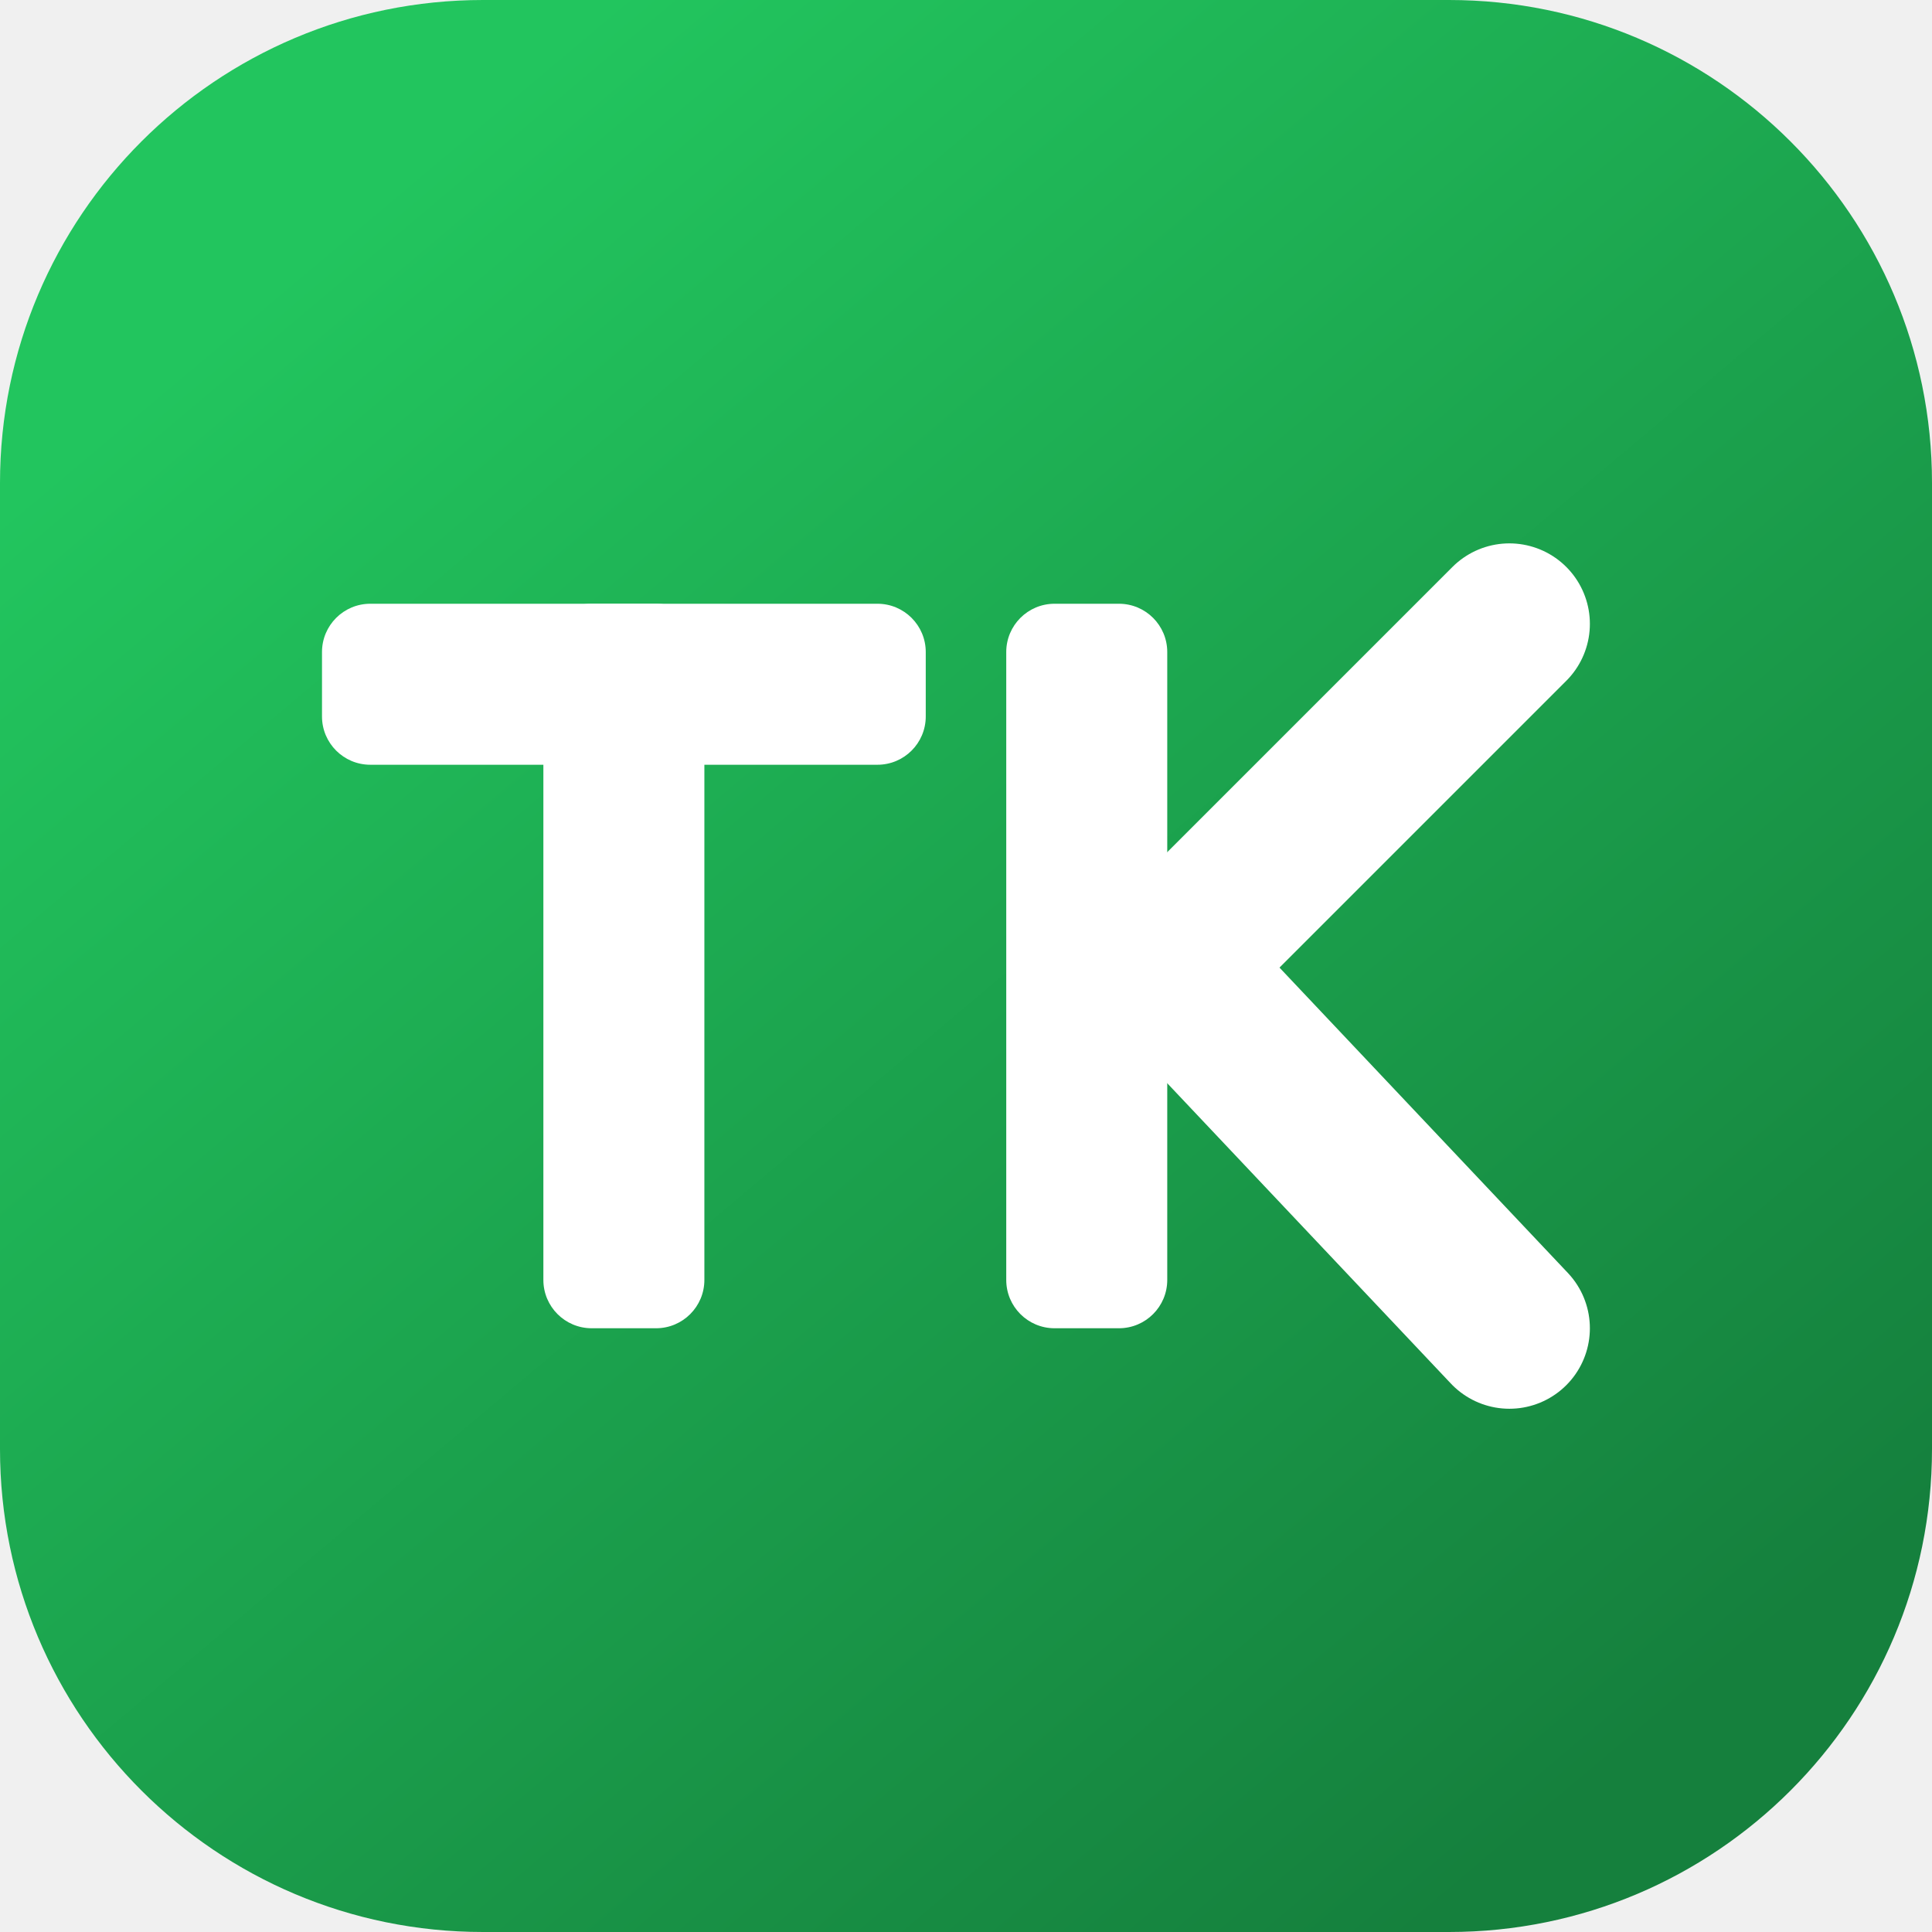
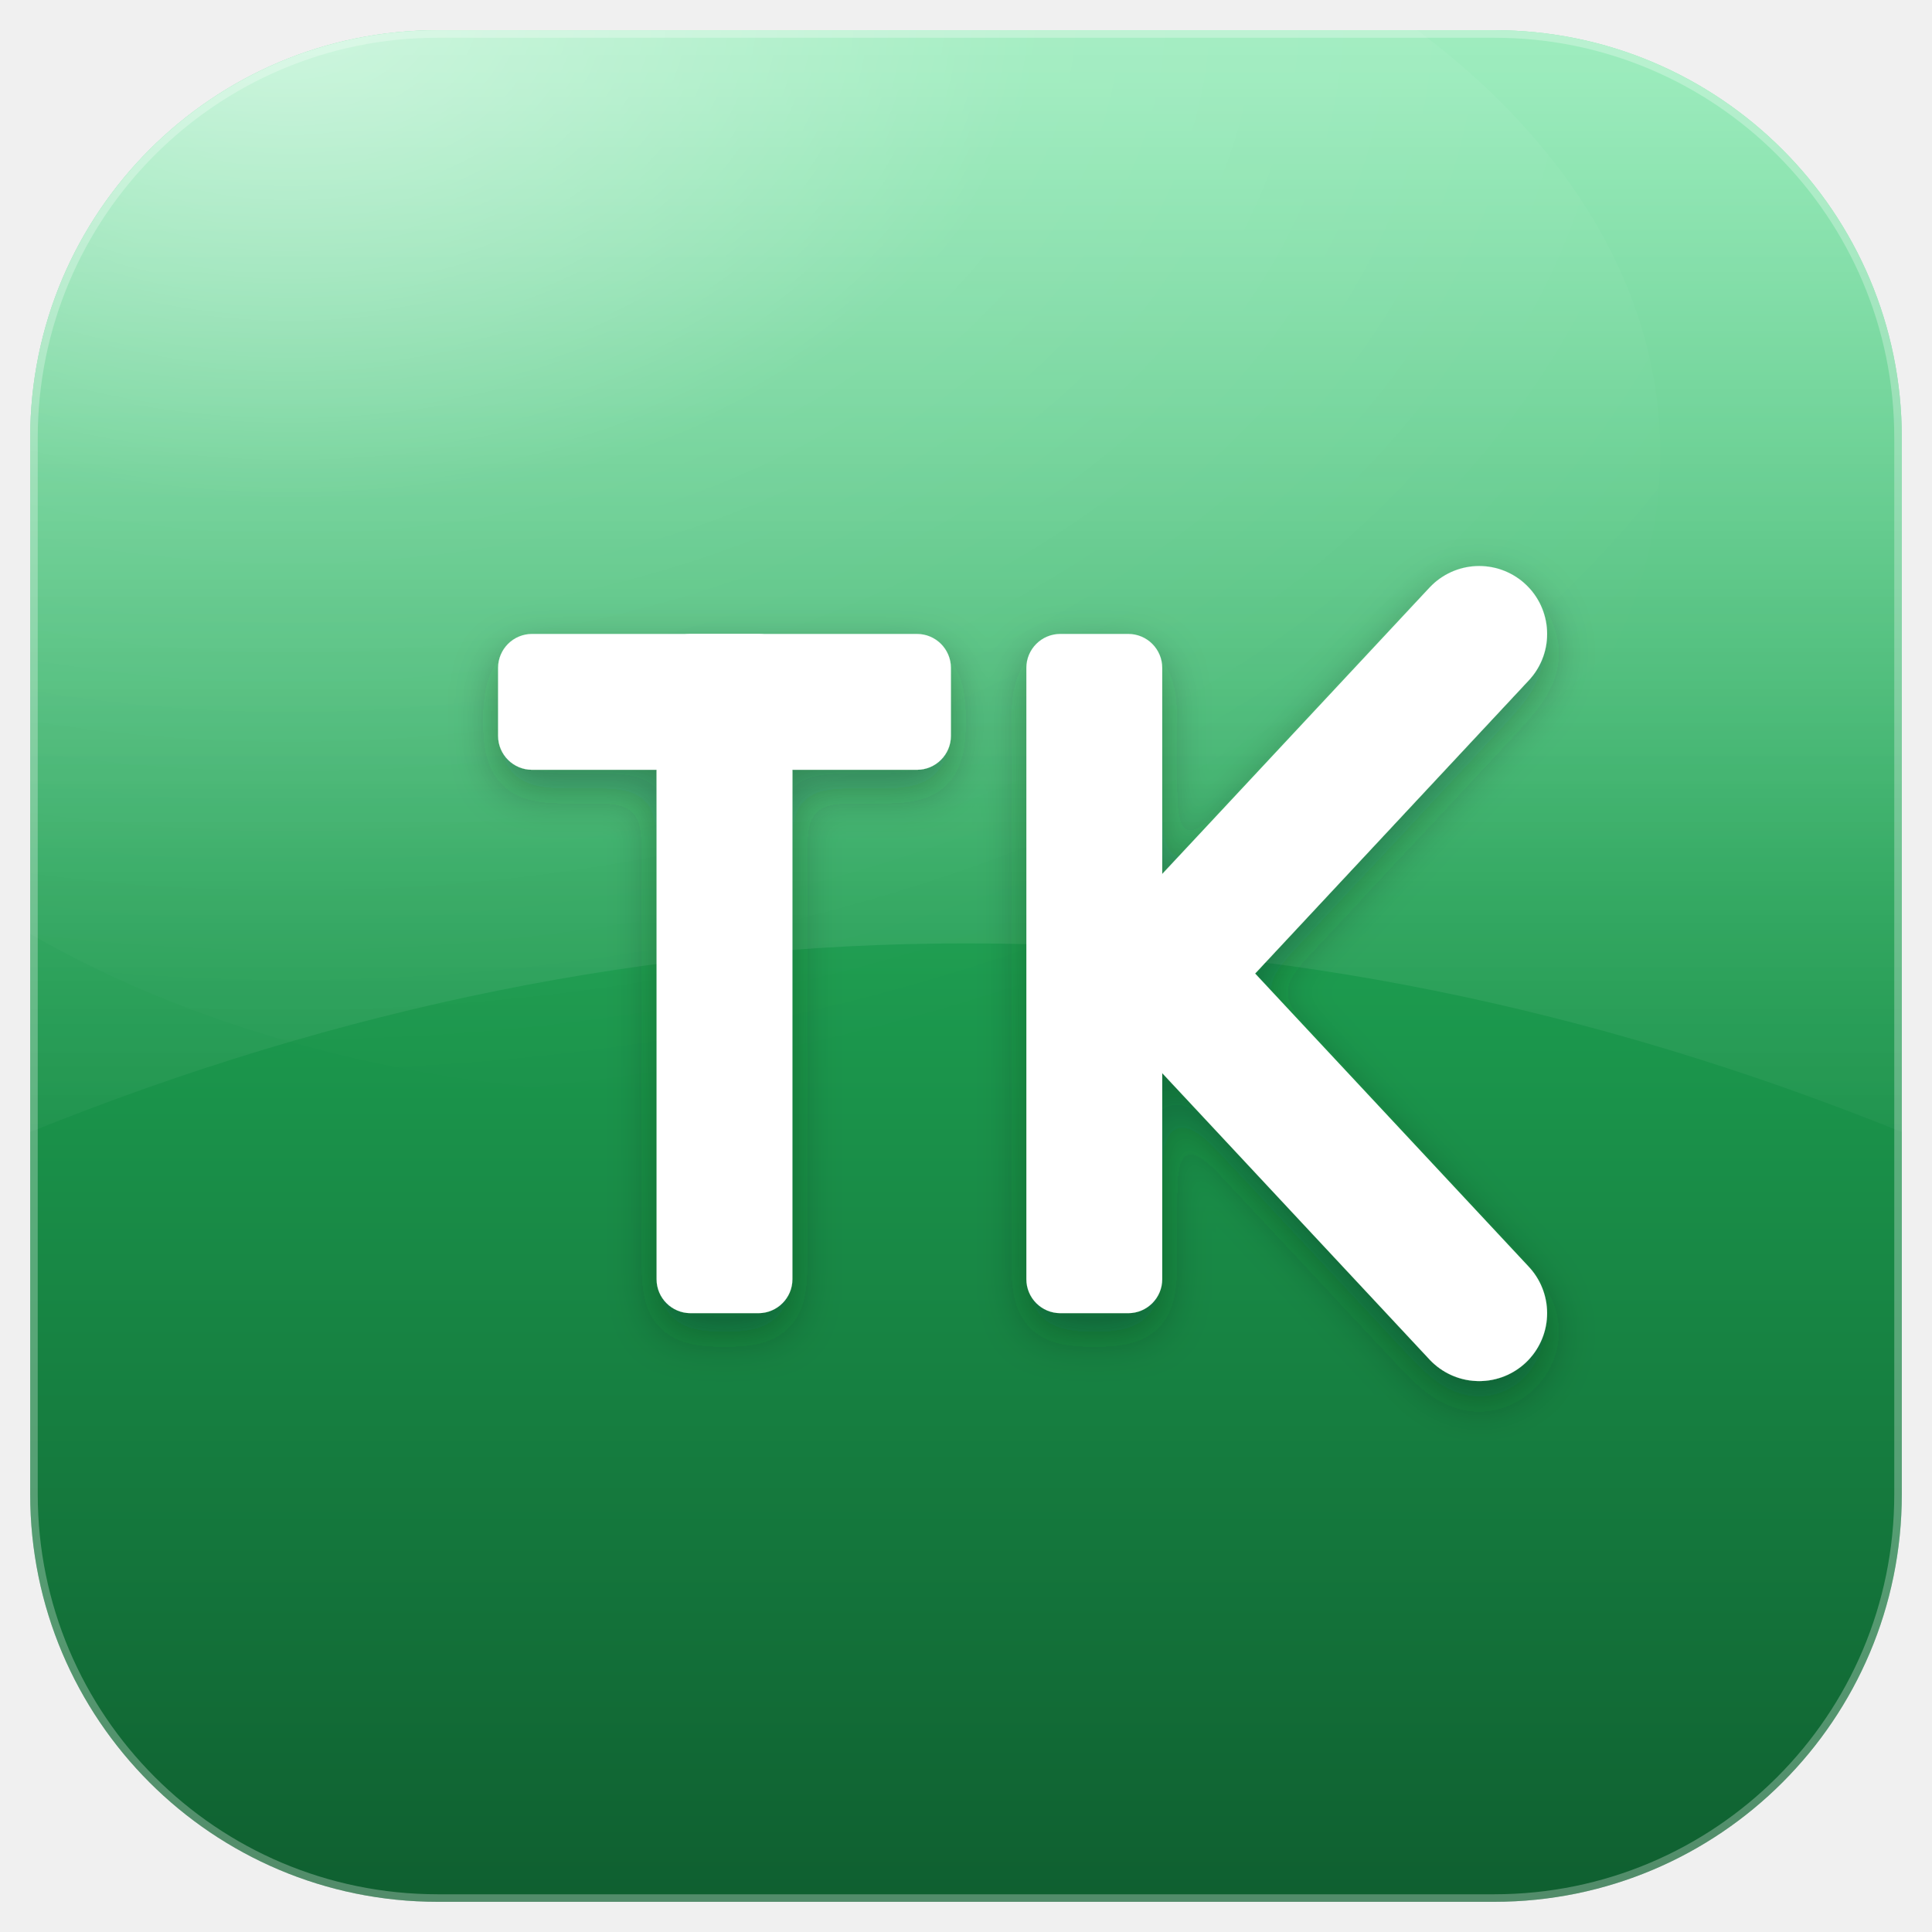
- <svg xmlns="http://www.w3.org/2000/svg" width="48" height="48" viewBox="0 0 48 48" fill="none">
+ <svg xmlns="http://www.w3.org/2000/svg" width="512" height="512" viewBox="0 0 512 512">
  <defs>
-     <linearGradient id="g" x1="8" y1="6" x2="40" y2="44" gradientUnits="userSpaceOnUse">
-       <stop stop-color="#22c55e" />
-       <stop offset="1" stop-color="#15803d" />
+     <linearGradient id="bg" x1="256" y1="16" x2="256" y2="504" gradientUnits="userSpaceOnUse">
+       <stop offset="0" stop-color="#3fd97f" />
+       <stop offset="0.5" stop-color="#1c9a4e" />
+       <stop offset="1" stop-color="#0f5f30" />
    </linearGradient>
+     <linearGradient id="gloss" x1="256" y1="8" x2="256" y2="330" gradientUnits="userSpaceOnUse">
+       <stop offset="0" stop-color="#ffffff" stop-opacity="0.5" />
+       <stop offset="0.7" stop-color="#ffffff" stop-opacity="0.1" />
+       <stop offset="1" stop-color="#ffffff" stop-opacity="0" />
+     </linearGradient>
+     <radialGradient id="spot" cx="0.3" cy="0.16" r="0.85">
+       <stop offset="0" stop-color="#ffffff" stop-opacity="0.5" />
+       <stop offset="0.45" stop-color="#ffffff" stop-opacity="0.08" />
+       <stop offset="1" stop-color="#ffffff" stop-opacity="0" />
+     </radialGradient>
+     <filter id="sh" x="-20%" y="-20%" width="140%" height="140%">
+       <feDropShadow dx="0" dy="5" stdDeviation="6" flood-color="#052a15" flood-opacity="0.35" />
+     </filter>
+     <clipPath id="r">
+       <rect x="8" y="8" width="496" height="496" rx="108" />
+     </clipPath>
  </defs>
-   <rect width="48" height="48" rx="12" fill="url(#g)" />
-   <g fill="#ffffff">
-     <rect x="8" y="15" width="15" height="4" rx="1.2" />
-     <rect x="13.5" y="15" width="4" height="18" rx="1.2" />
-     <rect x="25" y="15" width="4" height="18" rx="1.2" />
+   <rect x="8" y="8" width="496" height="496" rx="108" fill="url(#bg)" />
+   <g clip-path="url(#r)">
+     <path d="M8 8 H504 V300 Q256 200 8 300 Z" fill="url(#gloss)" />
+     <ellipse cx="180" cy="120" rx="260" ry="170" fill="url(#spot)" />
  </g>
-   <g stroke="#ffffff" stroke-width="4" stroke-linecap="round" fill="none">
-     <path d="M29 24 L37.5 15.5" />
-     <path d="M29 24 L37.5 33" />
+   <rect x="9" y="9" width="494" height="494" rx="107" fill="none" stroke="#ffffff" stroke-opacity="0.28" stroke-width="2" />
+   <g filter="url(#sh)">
+     <g fill="#ffffff">
+       <rect x="132" y="168" width="120" height="36" rx="9" />
+       <rect x="174" y="168" width="36" height="180" rx="9" />
+       <rect x="272" y="168" width="36" height="180" rx="9" />
+     </g>
+     <g stroke="#ffffff" stroke-width="36" stroke-linecap="round" fill="none">
+       <path d="M308 258 L392 168" />
+       <path d="M308 258 L392 348" />
+     </g>
  </g>
</svg>
